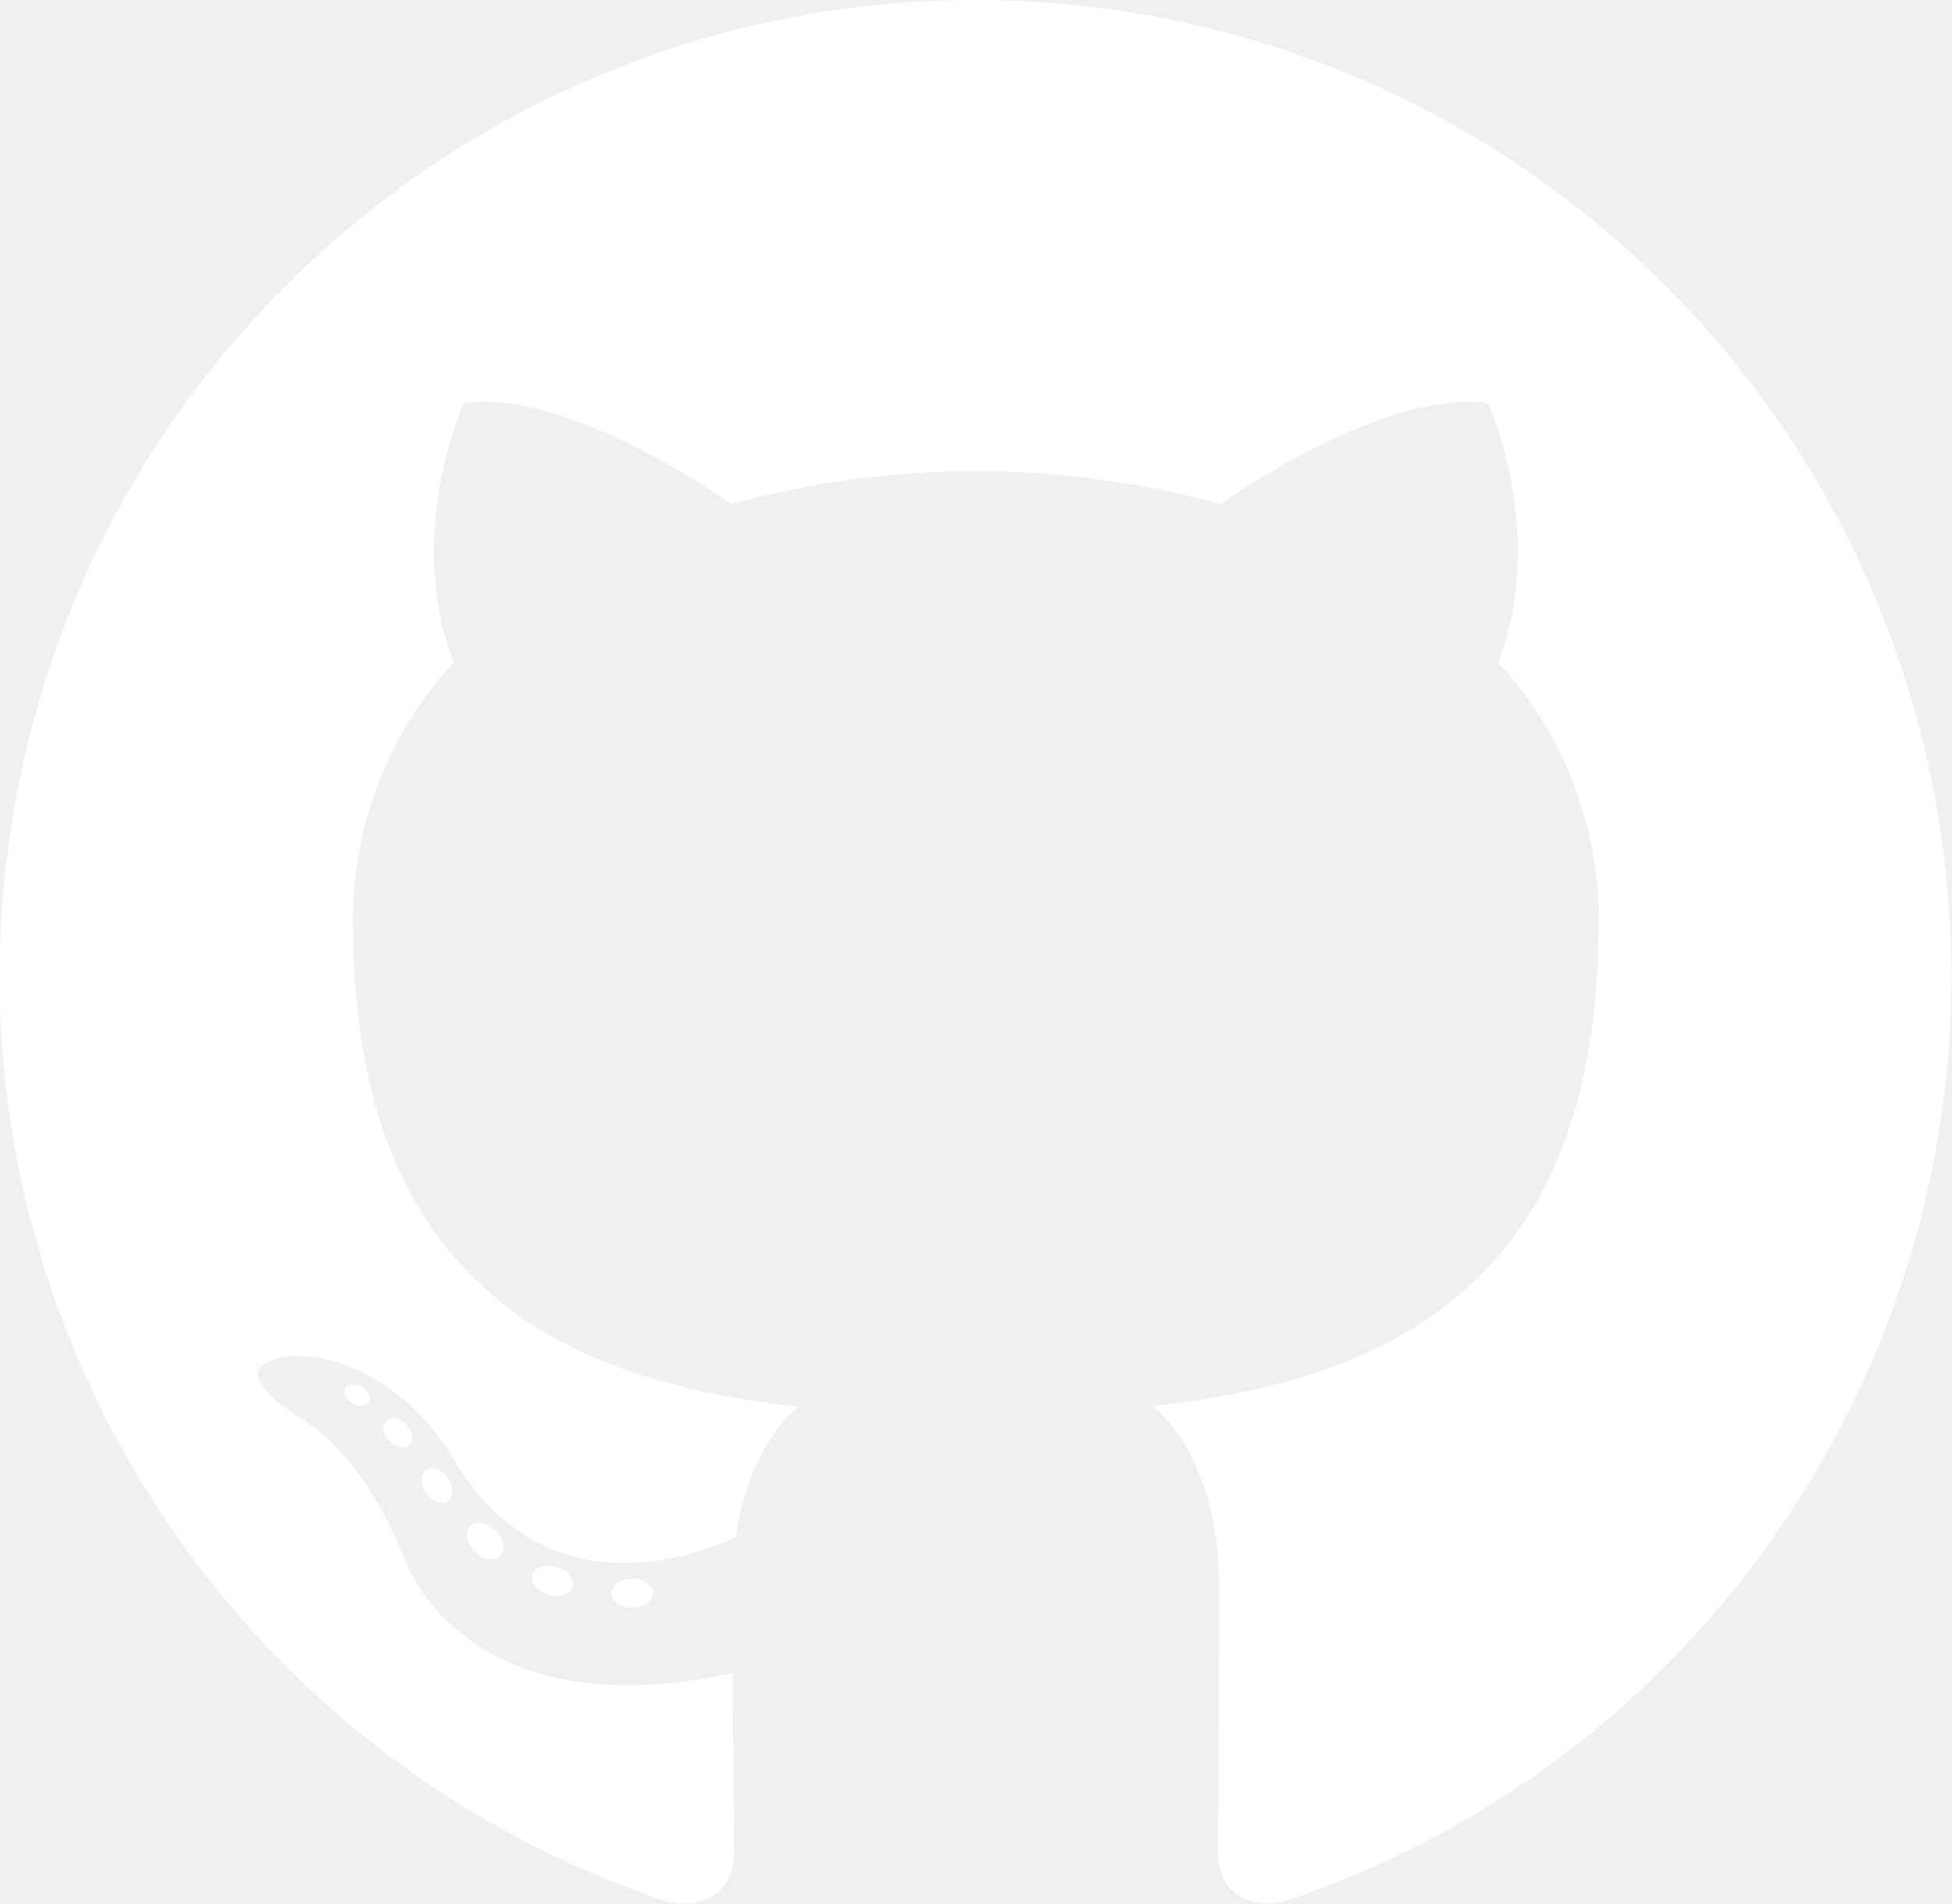
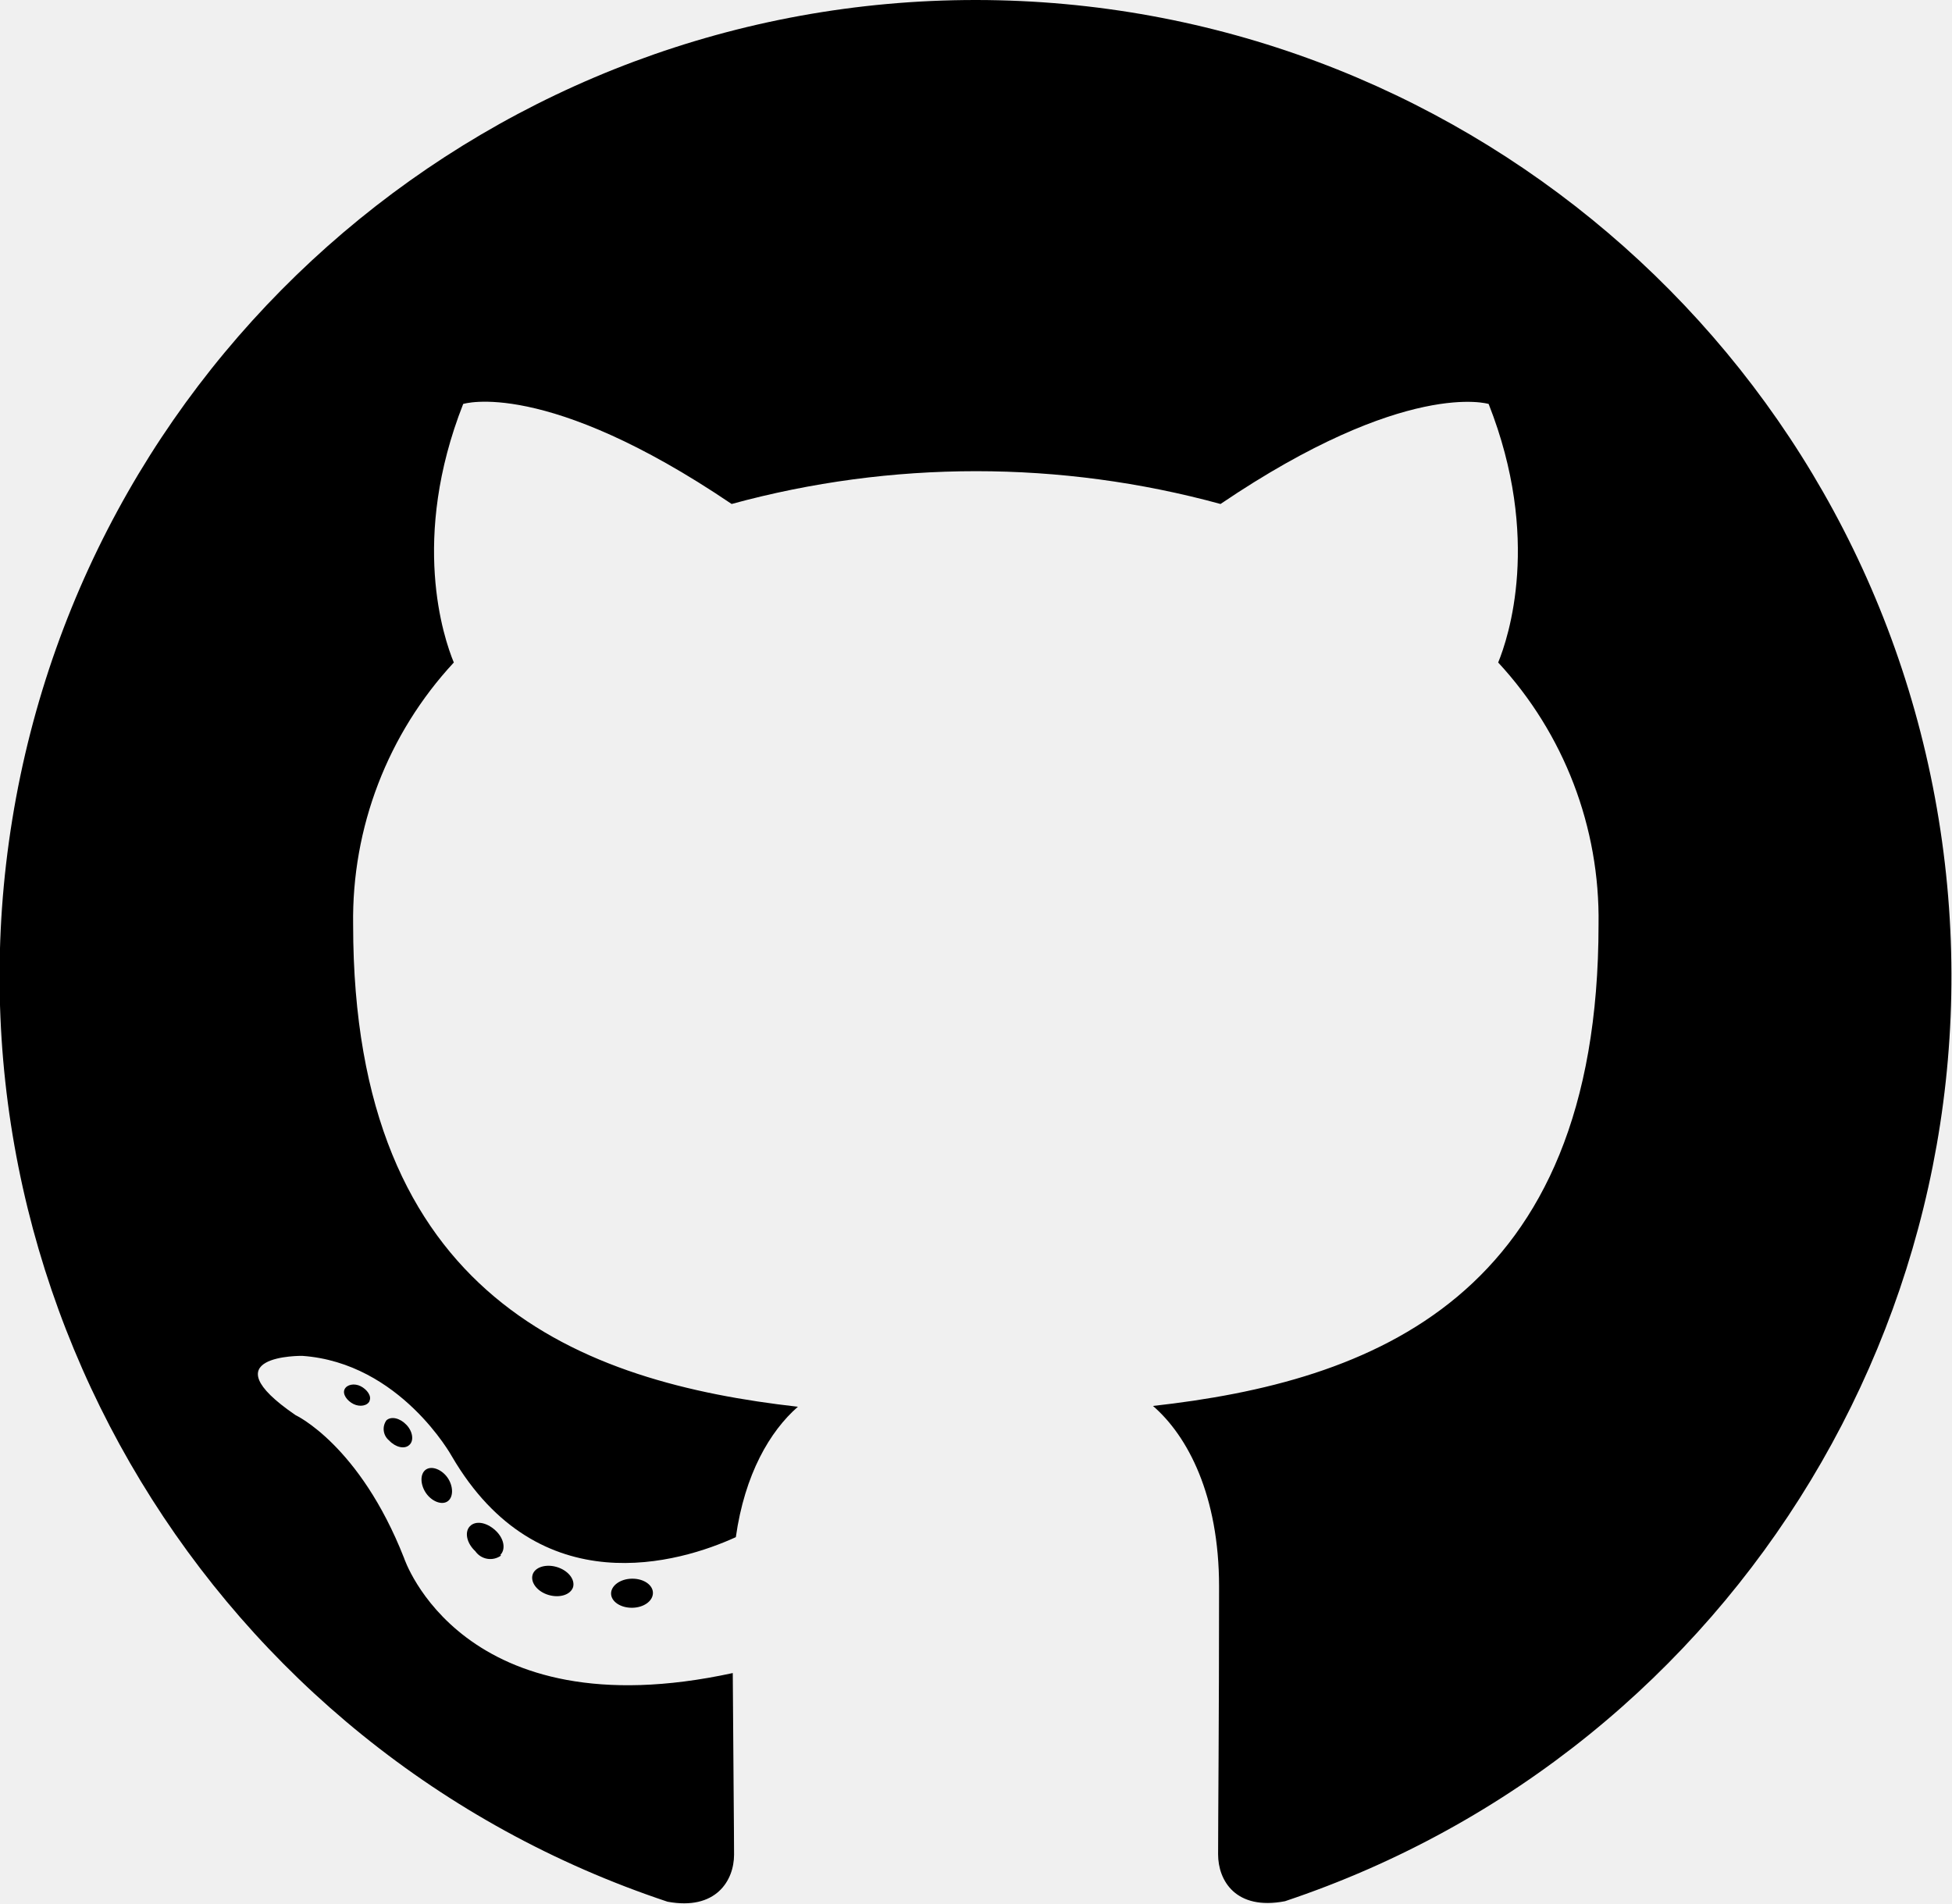
<svg xmlns="http://www.w3.org/2000/svg" viewBox="0 0 120.78 117.79">
  <defs>
-     <style>.cls-1,.cls-2{fill:#fff;}.cls-1{fill-rule:evenodd;}</style>
+     <style>.cls-1,.cls-2{fill:#000;}.cls-1{fill-rule:evenodd;}</style>
  </defs>
  <g id="Laag_2" data-name="Laag 2">
    <g id="Layer_1" data-name="Layer 1">
      <path class="cls-1" d="M60.39,0A60.39,60.39,0,0,0,41.3,117.69c3,.56,4.12-1.31,4.12-2.91,0-1.44-.05-6.19-.08-11.24C28.54,107.19,25,96.42,25,96.42c-2.75-7-6.71-8.84-6.71-8.84-5.48-3.75.41-3.67.41-3.67,6.07.43,9.26,6.22,9.26,6.22,5.39,9.23,14.13,6.57,17.57,5,.55-3.9,2.11-6.56,3.84-8.07C36,85.55,21.85,80.37,21.85,57.23A23.35,23.35,0,0,1,28.08,41c-.63-1.52-2.7-7.66.58-16,0,0,5.07-1.62,16.61,6.19a57.36,57.36,0,0,1,30.25,0C87,23.42,92.11,25,92.11,25c3.28,8.32,1.22,14.46.59,16a23.34,23.34,0,0,1,6.21,16.21c0,23.2-14.12,28.3-27.57,29.8,2.16,1.87,4.09,5.55,4.09,11.18,0,8.08-.06,14.59-.06,16.57,0,1.61,1.08,3.49,4.14,2.9A60.39,60.39,0,0,0,60.39,0Z" />
      <path class="cls-2" d="M22.87,86.7c-.13.3-.6.39-1,.19s-.69-.61-.55-.91.61-.39,1-.19.69.61.54.91Z" />
      <path class="cls-2" d="M25.32,89.43c-.29.27-.85.14-1.24-.28a.92.92,0,0,1-.17-1.25c.3-.27.84-.14,1.24.28s.47,1,.17,1.25Z" />
      <path class="cls-2" d="M27.7,92.91c-.37.26-1,0-1.35-.52s-.37-1.18,0-1.44,1,0,1.35.51.37,1.19,0,1.45Z" />
      <path class="cls-2" d="M31,96.27A1.13,1.13,0,0,1,29.41,96c-.53-.49-.68-1.18-.34-1.54s1-.27,1.56.23.68,1.18.33,1.54Z" />
      <path class="cls-2" d="M35.46,98.22c-.15.47-.82.69-1.51.49s-1.13-.76-1-1.24.82-.7,1.51-.49,1.13.76,1,1.24Z" />
      <path class="cls-2" d="M40.4,98.58c0,.5-.56.91-1.28.92s-1.3-.38-1.31-.87.56-.92,1.29-.93,1.3.39,1.3.88Z" />
    </g>
  </g>
</svg>
